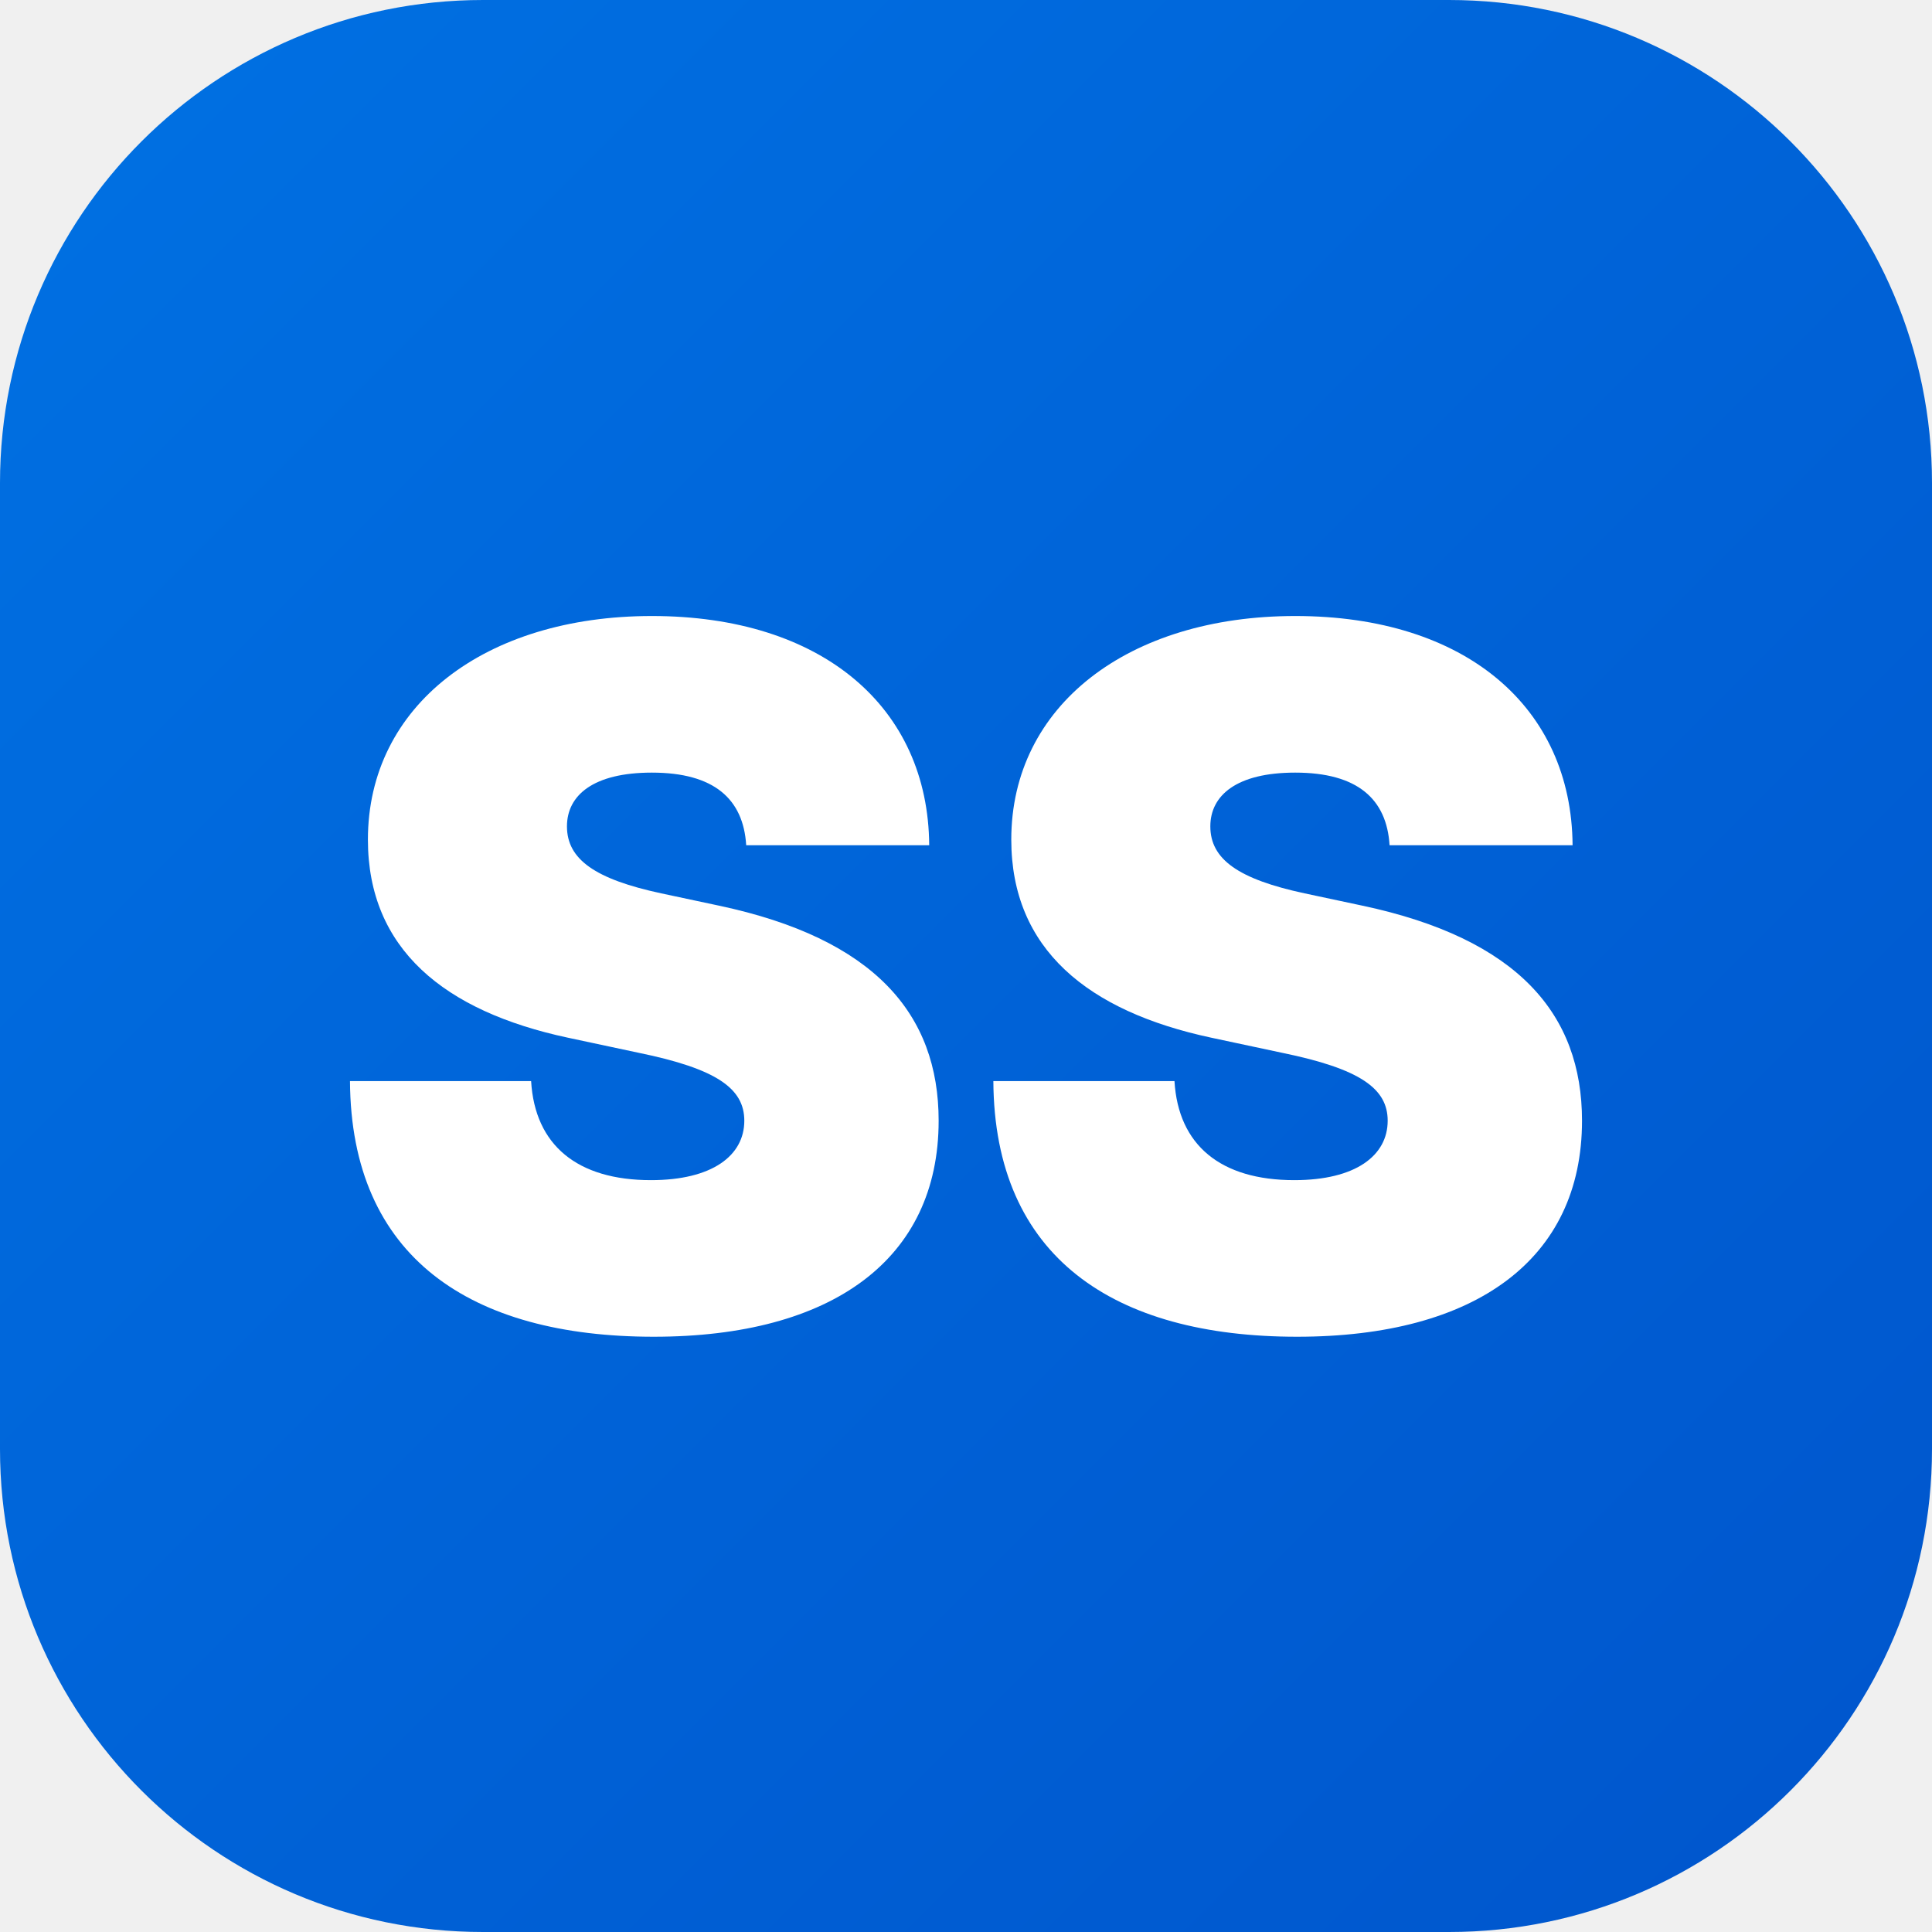
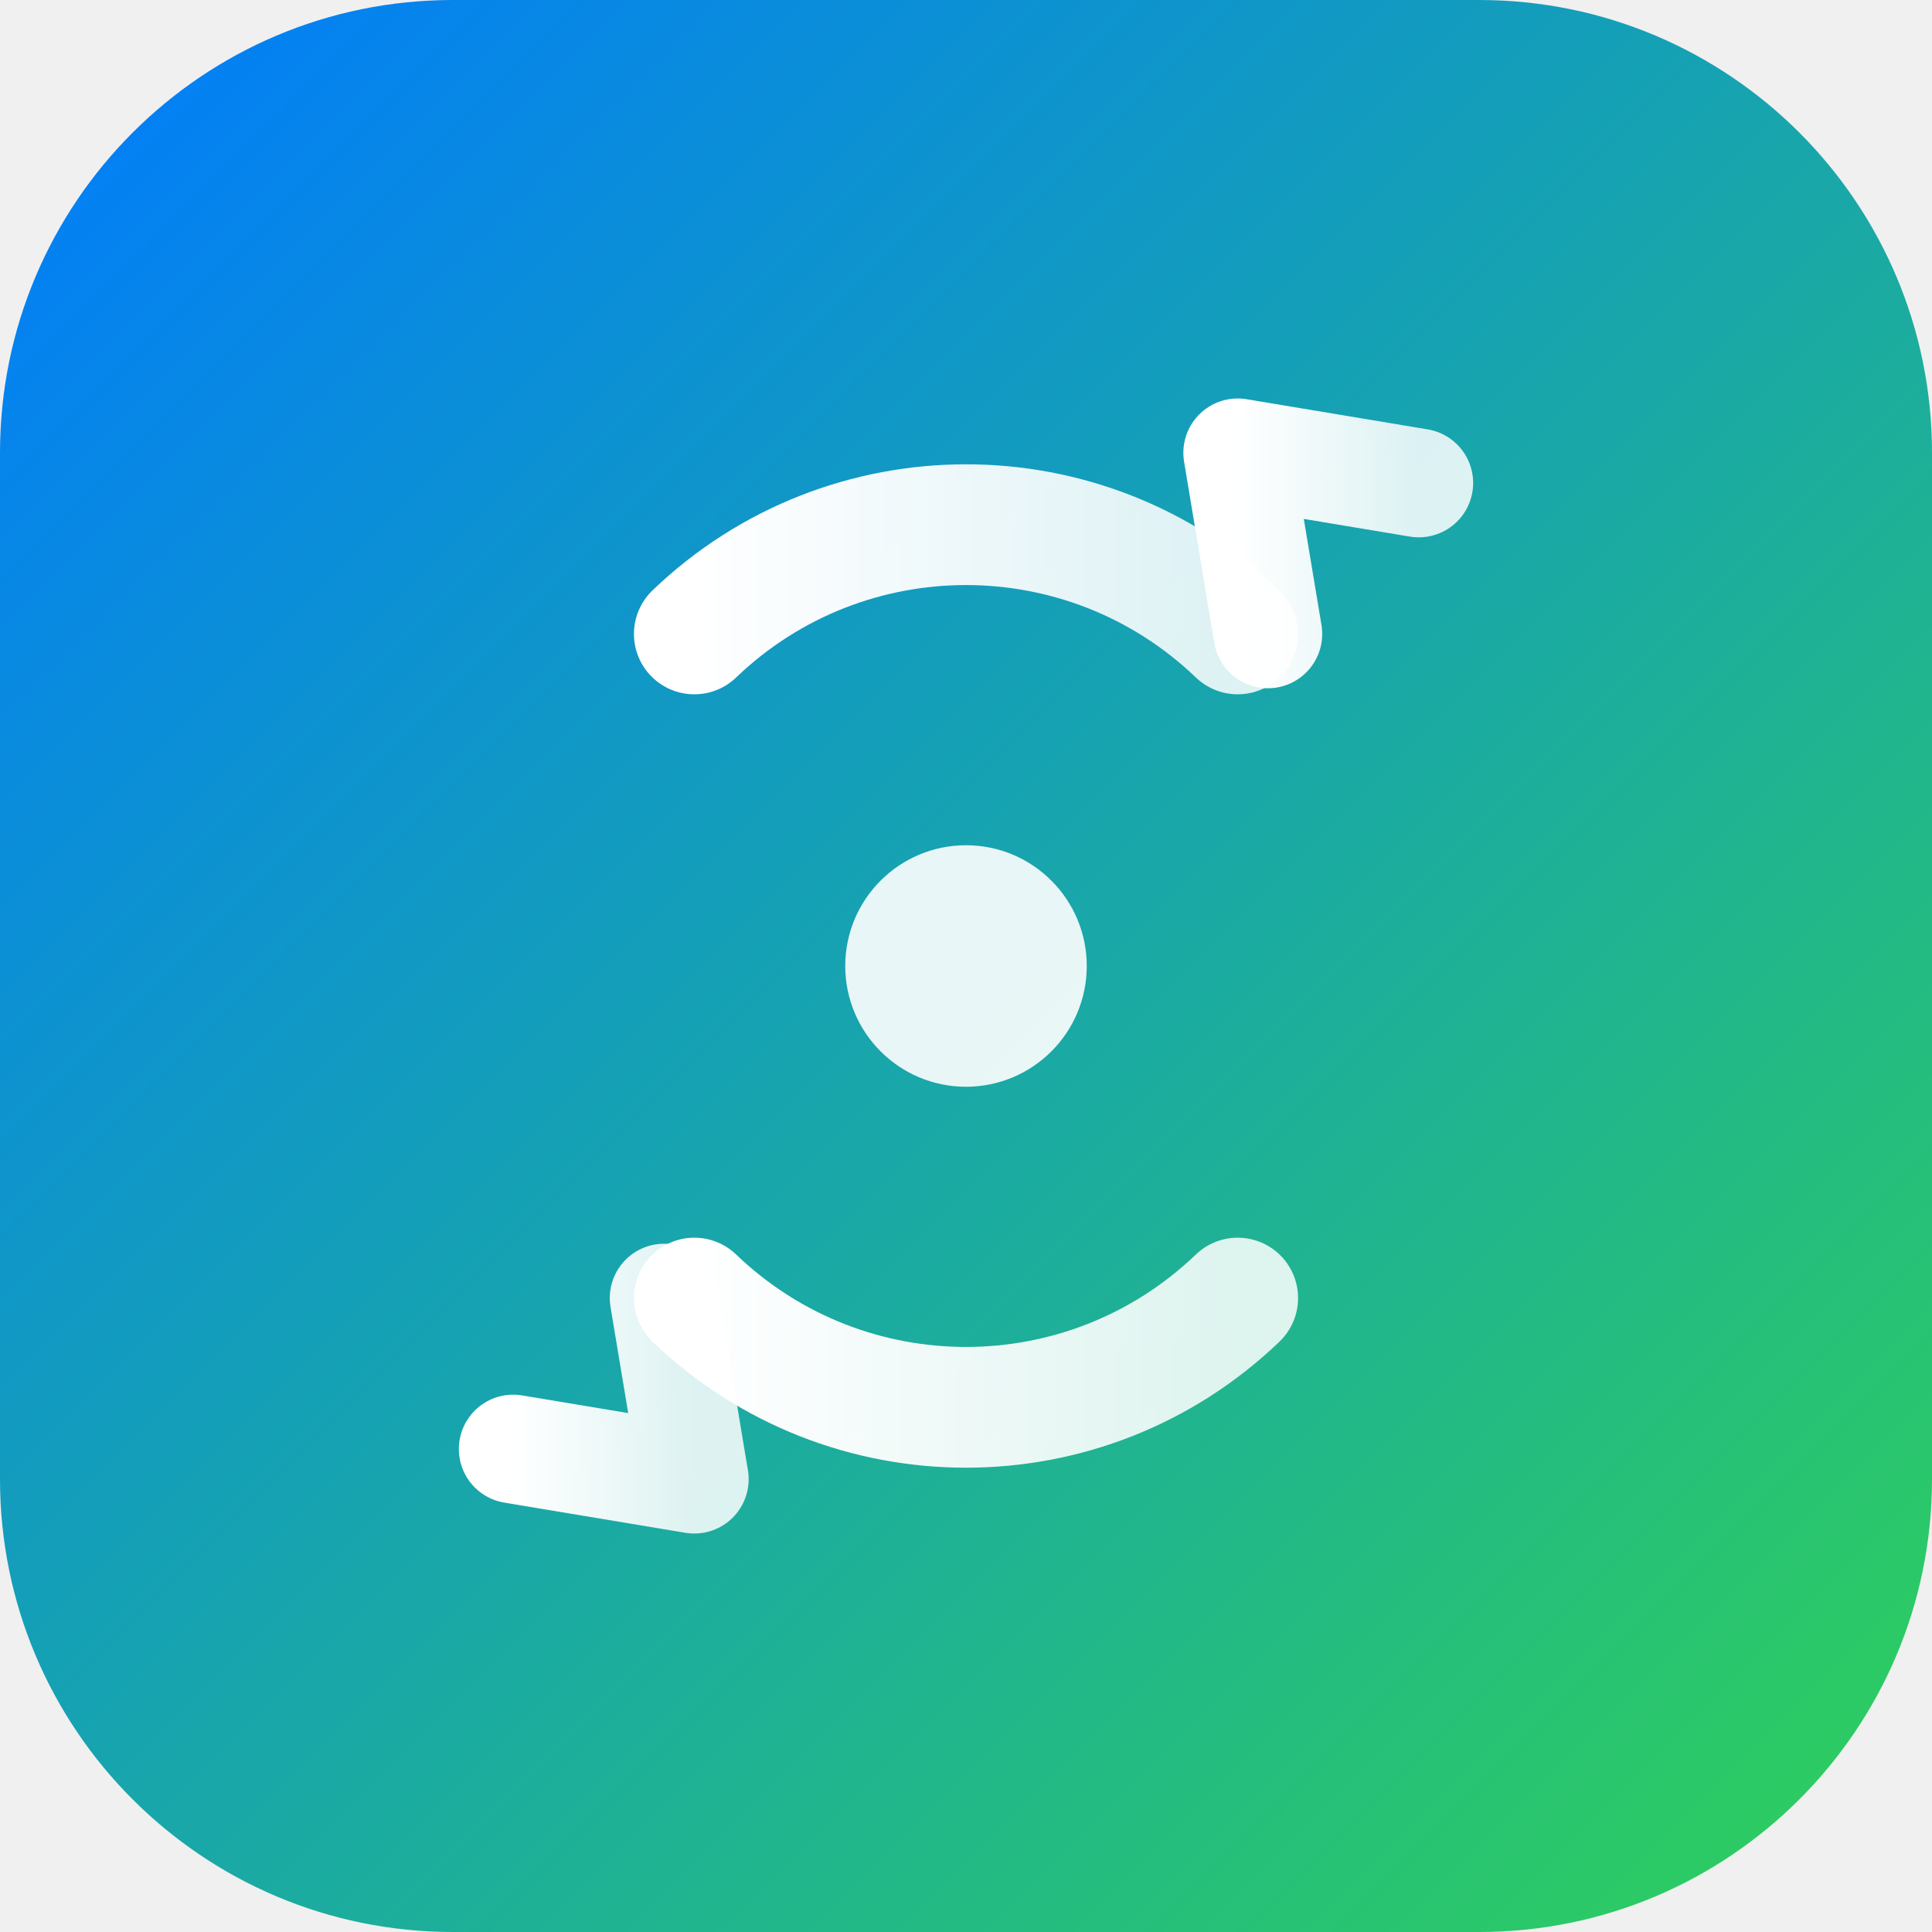
<svg xmlns="http://www.w3.org/2000/svg" viewBox="0 0 32 32">
  <defs>
-     <linearGradient id="g" x1="0%" y1="0%" x2="100%" y2="100%">
-       <stop offset="0%" stop-color="#0071e3" />
-       <stop offset="100%" stop-color="#0055cc" />
+     <linearGradient id="bg" x1="0%" y1="0%" x2="100%" y2="100%">
+       <stop offset="0%" stop-color="#007AFF" />
+       <stop offset="100%" stop-color="#30D158" />
+     </linearGradient>
+     <linearGradient id="arrow" x1="0%" y1="0%" x2="100%" y2="0%">
+       <stop offset="0%" stop-color="#ffffff" />
+       <stop offset="100%" stop-color="rgba(255,255,255,0.85)" />
    </linearGradient>
  </defs>
-   <rect width="32" height="32" rx="8" fill="url(#g)" />
-   <text x="16" y="22" text-anchor="middle" font-family="-apple-system,BlinkMacSystemFont,sans-serif" font-weight="900" font-size="16" fill="white">SS</text>
+   <rect width="32" height="32" rx="7.5" fill="url(#bg)" />
+   <path d="M20.5 10.5a6.5 6.5 0 0 0-9 0" stroke="url(#arrow)" stroke-width="2" stroke-linecap="round" fill="none" />
+   <path d="M21 10.5l-0.5-3 3 0.5" stroke="url(#arrow)" stroke-width="1.8" stroke-linecap="round" stroke-linejoin="round" fill="none" />
+   <path d="M11.5 21.5a6.5 6.5 0 0 0 9 0" stroke="url(#arrow)" stroke-width="2" stroke-linecap="round" fill="none" />
+   <path d="M11 21.5l0.5 3-3-0.5" stroke="url(#arrow)" stroke-width="1.8" stroke-linecap="round" stroke-linejoin="round" fill="none" />
+   <circle cx="16" cy="16" r="2" fill="white" opacity="0.9" />
</svg>
